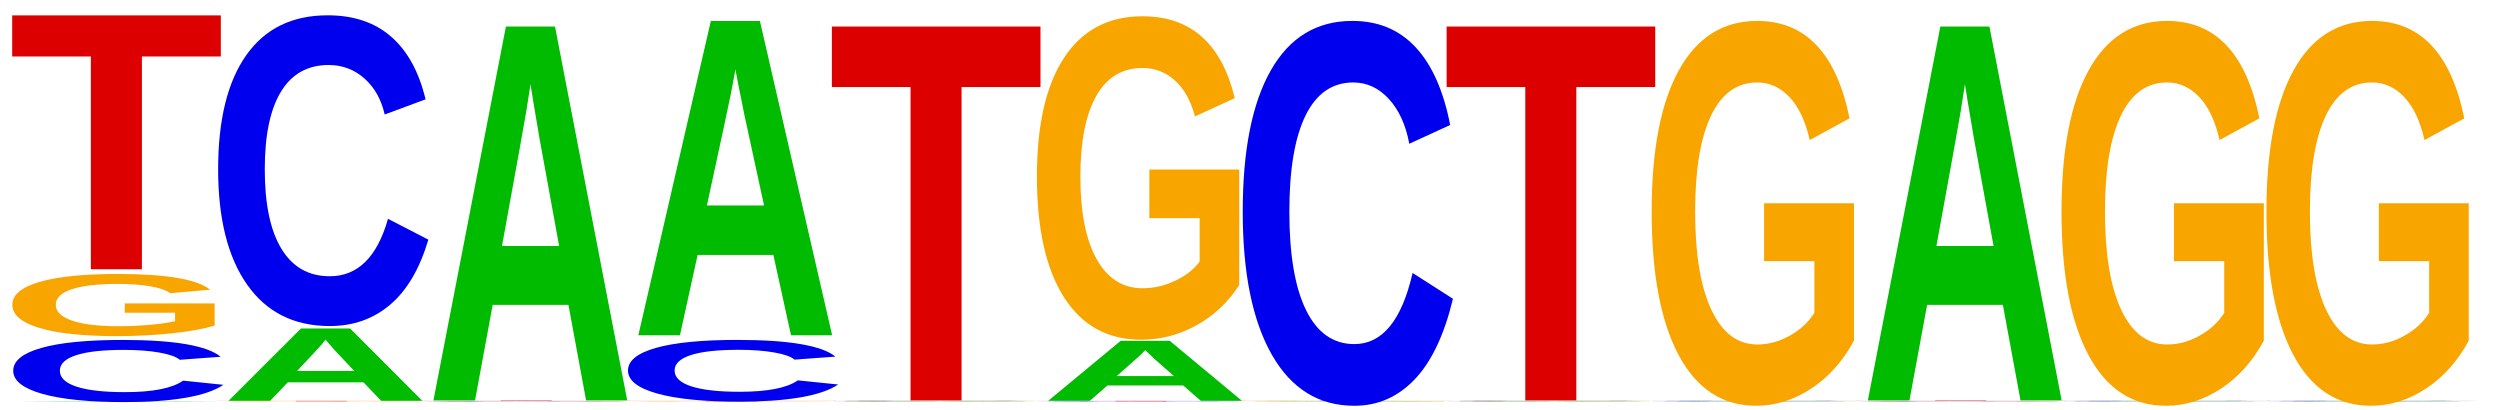
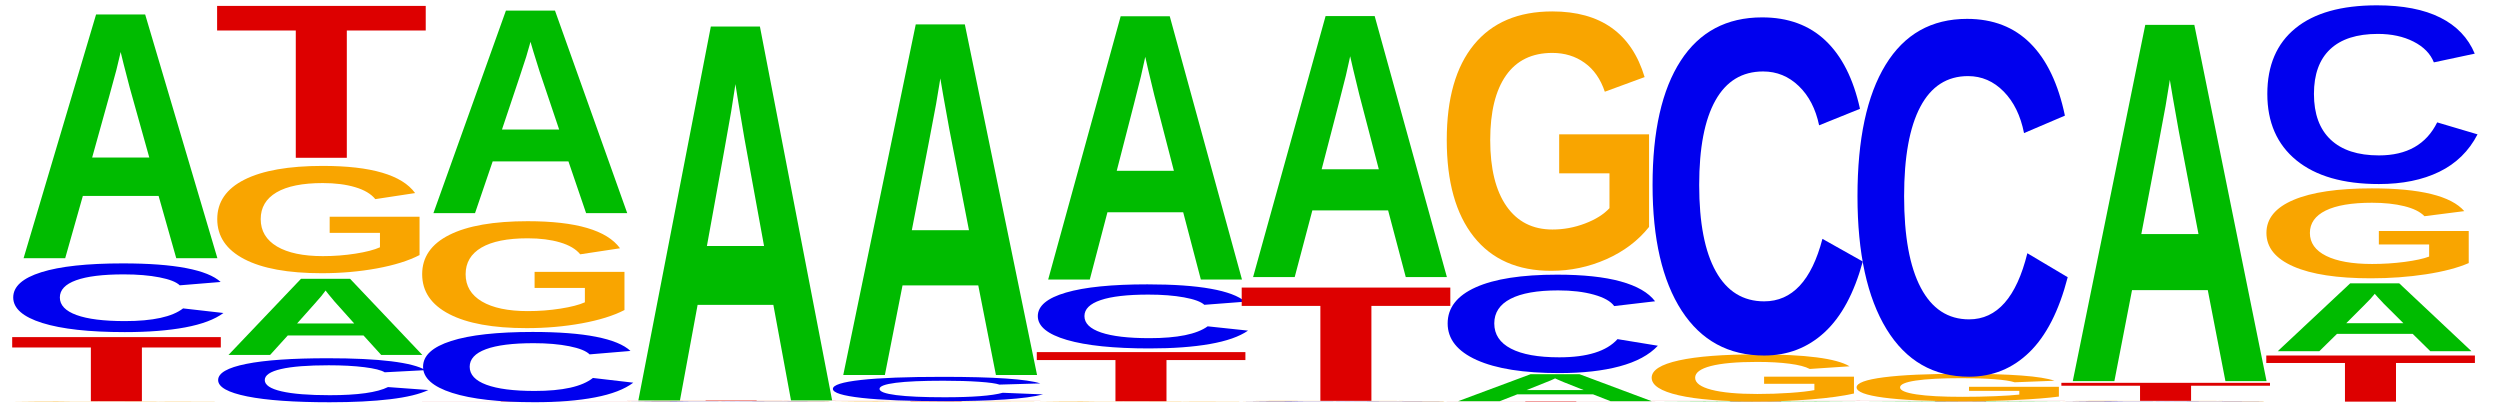
<svg width="305" height="50">
  <g font-family="Arial" font-weight="bold" font-size="66.5">
-     <text fill="#00BB00" x="0" y="0" transform="matrix(0.53,0,0,0.001,2,49)">A</text>
-     <text fill="#0000EE" x="0" y="0" transform="matrix(0.59,0,0,0.161,0,48.95)">C</text>
-     <text fill="#F9A500" x="0" y="0" transform="matrix(0.55,0,0,0.161,0,40.9)">G</text>
-     <text fill="#DD0000" x="0" y="0" transform="matrix(0.65,0,0,0.677,1,32.85)">T</text>
-     <text fill="#F9A500" x="0" y="0" transform="matrix(0.55,0,0,0.001,25,49)">G</text>
-     <text fill="#DD0000" x="0" y="0" transform="matrix(0.65,0,0,0.001,26,48.95)">T</text>
-     <text fill="#00BB00" x="0" y="0" transform="matrix(0.53,0,0,0.193,27,48.9)">A</text>
-     <text fill="#0000EE" x="0" y="0" transform="matrix(0.59,0,0,0.805,25,39.25)">C</text>
-     <text fill="#0000EE" x="0" y="0" transform="matrix(0.59,0,0,0.001,50,49)">C</text>
-     <text fill="#F9A500" x="0" y="0" transform="matrix(0.55,0,0,0.001,50,48.95)">G</text>
-     <text fill="#DD0000" x="0" y="0" transform="matrix(0.65,0,0,0.001,51,48.9)">T</text>
-     <text fill="#00BB00" x="0" y="0" transform="matrix(0.53,0,0,0.997,52,48.85)">A</text>
-     <text fill="#F9A500" x="0" y="0" transform="matrix(0.55,0,0,0.001,75,49)">G</text>
-     <text fill="#DD0000" x="0" y="0" transform="matrix(0.65,0,0,0.001,76,48.95)">T</text>
-     <text fill="#0000EE" x="0" y="0" transform="matrix(0.59,0,0,0.160,75,48.9)">C</text>
-     <text fill="#00BB00" x="0" y="0" transform="matrix(0.53,0,0,0.838,77,40.9)">A</text>
-     <text fill="#00BB00" x="0" y="0" transform="matrix(0.53,0,0,0.001,102,49)">A</text>
-     <text fill="#0000EE" x="0" y="0" transform="matrix(0.59,0,0,0.001,100,48.95)">C</text>
-     <text fill="#F9A500" x="0" y="0" transform="matrix(0.55,0,0,0.001,100,48.9)">G</text>
-     <text fill="#DD0000" x="0" y="0" transform="matrix(0.65,0,0,0.997,101,48.85)">T</text>
-     <text fill="#0000EE" x="0" y="0" transform="matrix(0.59,0,0,0.001,125,49)">C</text>
-     <text fill="#DD0000" x="0" y="0" transform="matrix(0.65,0,0,0.001,126,48.95)">T</text>
-     <text fill="#00BB00" x="0" y="0" transform="matrix(0.53,0,0,0.160,127,48.9)">A</text>
-     <text fill="#F9A500" x="0" y="0" transform="matrix(0.55,0,0,0.838,125,40.9)">G</text>
-     <text fill="#00BB00" x="0" y="0" transform="matrix(0.53,0,0,0.001,152,49)">A</text>
+     <text fill="#F9A500" x="0" y="0" transform="matrix(0.55,0,0,0.001,0,49)">G</text>
+     <text fill="#DD0000" x="0" y="0" transform="matrix(0.65,0,0,0.171,1,48.95)">T</text>
+     <text fill="#0000EE" x="0" y="0" transform="matrix(0.59,0,0,0.178,0,40.4)">C</text>
+     <text fill="#00BB00" x="0" y="0" transform="matrix(0.53,0,0,0.650,2,31.5)">A</text>
+     <text fill="#0000EE" x="0" y="0" transform="matrix(0.59,0,0,0.114,25,49)">C</text>
+     <text fill="#00BB00" x="0" y="0" transform="matrix(0.53,0,0,0.203,27,43.3)">A</text>
+     <text fill="#F9A500" x="0" y="0" transform="matrix(0.55,0,0,0.278,25,33.15)">G</text>
+     <text fill="#DD0000" x="0" y="0" transform="matrix(0.65,0,0,0.405,26,19.25)">T</text>
+     <text fill="#DD0000" x="0" y="0" transform="matrix(0.65,0,0,0.001,51,49)">T</text>
+     <text fill="#0000EE" x="0" y="0" transform="matrix(0.59,0,0,0.182,50,48.95)">C</text>
+     <text fill="#F9A500" x="0" y="0" transform="matrix(0.55,0,0,0.277,50,39.85)">G</text>
+     <text fill="#00BB00" x="0" y="0" transform="matrix(0.53,0,0,0.540,52,26)">A</text>
+     <text fill="#0000EE" x="0" y="0" transform="matrix(0.59,0,0,0.001,75,49)">C</text>
+     <text fill="#F9A500" x="0" y="0" transform="matrix(0.55,0,0,0.001,75,48.95)">G</text>
+     <text fill="#DD0000" x="0" y="0" transform="matrix(0.65,0,0,0.001,76,48.9)">T</text>
+     <text fill="#00BB00" x="0" y="0" transform="matrix(0.53,0,0,0.997,77,48.85)">A</text>
+     <text fill="#F9A500" x="0" y="0" transform="matrix(0.55,0,0,0.001,100,49)">G</text>
+     <text fill="#DD0000" x="0" y="0" transform="matrix(0.65,0,0,0.001,101,48.95)">T</text>
+     <text fill="#0000EE" x="0" y="0" transform="matrix(0.59,0,0,0.063,100,48.9)">C</text>
+     <text fill="#00BB00" x="0" y="0" transform="matrix(0.53,0,0,0.935,102,45.75)">A</text>
+     <text fill="#F9A500" x="0" y="0" transform="matrix(0.55,0,0,0.001,125,49)">G</text>
+     <text fill="#DD0000" x="0" y="0" transform="matrix(0.65,0,0,0.131,126,48.95)">T</text>
+     <text fill="#0000EE" x="0" y="0" transform="matrix(0.59,0,0,0.166,125,42.4)">C</text>
+     <text fill="#00BB00" x="0" y="0" transform="matrix(0.53,0,0,0.702,127,34.1)">A</text>
+     <text fill="#0000EE" x="0" y="0" transform="matrix(0.59,0,0,0.001,150,49)">C</text>
    <text fill="#F9A500" x="0" y="0" transform="matrix(0.55,0,0,0.001,150,48.95)">G</text>
-     <text fill="#DD0000" x="0" y="0" transform="matrix(0.65,0,0,0.001,151,48.9)">T</text>
-     <text fill="#0000EE" x="0" y="0" transform="matrix(0.59,0,0,0.997,150,48.85)">C</text>
-     <text fill="#00BB00" x="0" y="0" transform="matrix(0.53,0,0,0.001,177,49)">A</text>
-     <text fill="#0000EE" x="0" y="0" transform="matrix(0.59,0,0,0.001,175,48.95)">C</text>
-     <text fill="#F9A500" x="0" y="0" transform="matrix(0.55,0,0,0.001,175,48.9)">G</text>
-     <text fill="#DD0000" x="0" y="0" transform="matrix(0.65,0,0,0.997,176,48.85)">T</text>
+     <text fill="#DD0000" x="0" y="0" transform="matrix(0.65,0,0,0.302,151,48.9)">T</text>
+     <text fill="#00BB00" x="0" y="0" transform="matrix(0.53,0,0,0.696,152,33.8)">A</text>
+     <text fill="#DD0000" x="0" y="0" transform="matrix(0.65,0,0,0.001,176,49)">T</text>
+     <text fill="#00BB00" x="0" y="0" transform="matrix(0.53,0,0,0.072,177,48.95)">A</text>
+     <text fill="#0000EE" x="0" y="0" transform="matrix(0.59,0,0,0.255,175,45.35)">C</text>
+     <text fill="#F9A500" x="0" y="0" transform="matrix(0.55,0,0,0.672,175,32.6)">G</text>
    <text fill="#00BB00" x="0" y="0" transform="matrix(0.53,0,0,0.001,202,49)">A</text>
-     <text fill="#0000EE" x="0" y="0" transform="matrix(0.59,0,0,0.001,200,48.95)">C</text>
-     <text fill="#DD0000" x="0" y="0" transform="matrix(0.65,0,0,0.001,201,48.9)">T</text>
-     <text fill="#F9A500" x="0" y="0" transform="matrix(0.55,0,0,0.997,200,48.85)">G</text>
-     <text fill="#0000EE" x="0" y="0" transform="matrix(0.59,0,0,0.001,225,49)">C</text>
-     <text fill="#F9A500" x="0" y="0" transform="matrix(0.55,0,0,0.001,225,48.95)">G</text>
-     <text fill="#DD0000" x="0" y="0" transform="matrix(0.65,0,0,0.001,226,48.9)">T</text>
-     <text fill="#00BB00" x="0" y="0" transform="matrix(0.53,0,0,0.997,227,48.85)">A</text>
-     <text fill="#00BB00" x="0" y="0" transform="matrix(0.53,0,0,0.001,252,49)">A</text>
-     <text fill="#0000EE" x="0" y="0" transform="matrix(0.59,0,0,0.001,250,48.95)">C</text>
-     <text fill="#DD0000" x="0" y="0" transform="matrix(0.65,0,0,0.001,251,48.9)">T</text>
-     <text fill="#F9A500" x="0" y="0" transform="matrix(0.55,0,0,0.997,250,48.85)">G</text>
-     <text fill="#00BB00" x="0" y="0" transform="matrix(0.53,0,0,0.001,277,49)">A</text>
-     <text fill="#0000EE" x="0" y="0" transform="matrix(0.59,0,0,0.001,275,48.95)">C</text>
-     <text fill="#DD0000" x="0" y="0" transform="matrix(0.65,0,0,0.001,276,48.9)">T</text>
-     <text fill="#F9A500" x="0" y="0" transform="matrix(0.55,0,0,0.997,275,48.85)">G</text>
+     <text fill="#DD0000" x="0" y="0" transform="matrix(0.65,0,0,0.001,201,48.95)">T</text>
+     <text fill="#F9A500" x="0" y="0" transform="matrix(0.55,0,0,0.122,200,48.9)">G</text>
+     <text fill="#0000EE" x="0" y="0" transform="matrix(0.59,0,0,0.876,200,42.8)">C</text>
+     <text fill="#00BB00" x="0" y="0" transform="matrix(0.53,0,0,0.001,227,49)">A</text>
+     <text fill="#DD0000" x="0" y="0" transform="matrix(0.65,0,0,0.001,226,48.95)">T</text>
+     <text fill="#F9A500" x="0" y="0" transform="matrix(0.55,0,0,0.071,225,48.9)">G</text>
+     <text fill="#0000EE" x="0" y="0" transform="matrix(0.59,0,0,0.927,225,45.35)">C</text>
+     <text fill="#0000EE" x="0" y="0" transform="matrix(0.59,0,0,0.001,250,49)">C</text>
+     <text fill="#F9A500" x="0" y="0" transform="matrix(0.55,0,0,0.001,250,48.95)">G</text>
+     <text fill="#DD0000" x="0" y="0" transform="matrix(0.65,0,0,0.048,251,48.9)">T</text>
+     <text fill="#00BB00" x="0" y="0" transform="matrix(0.53,0,0,0.950,252,46.5)">A</text>
+     <text fill="#DD0000" x="0" y="0" transform="matrix(0.65,0,0,0.123,276,49)">T</text>
+     <text fill="#00BB00" x="0" y="0" transform="matrix(0.53,0,0,0.181,277,42.85)">A</text>
+     <text fill="#F9A500" x="0" y="0" transform="matrix(0.55,0,0,0.233,275,33.8)">G</text>
+     <text fill="#0000EE" x="0" y="0" transform="matrix(0.59,0,0,0.463,275,22.15)">C</text>
  </g>
</svg>
